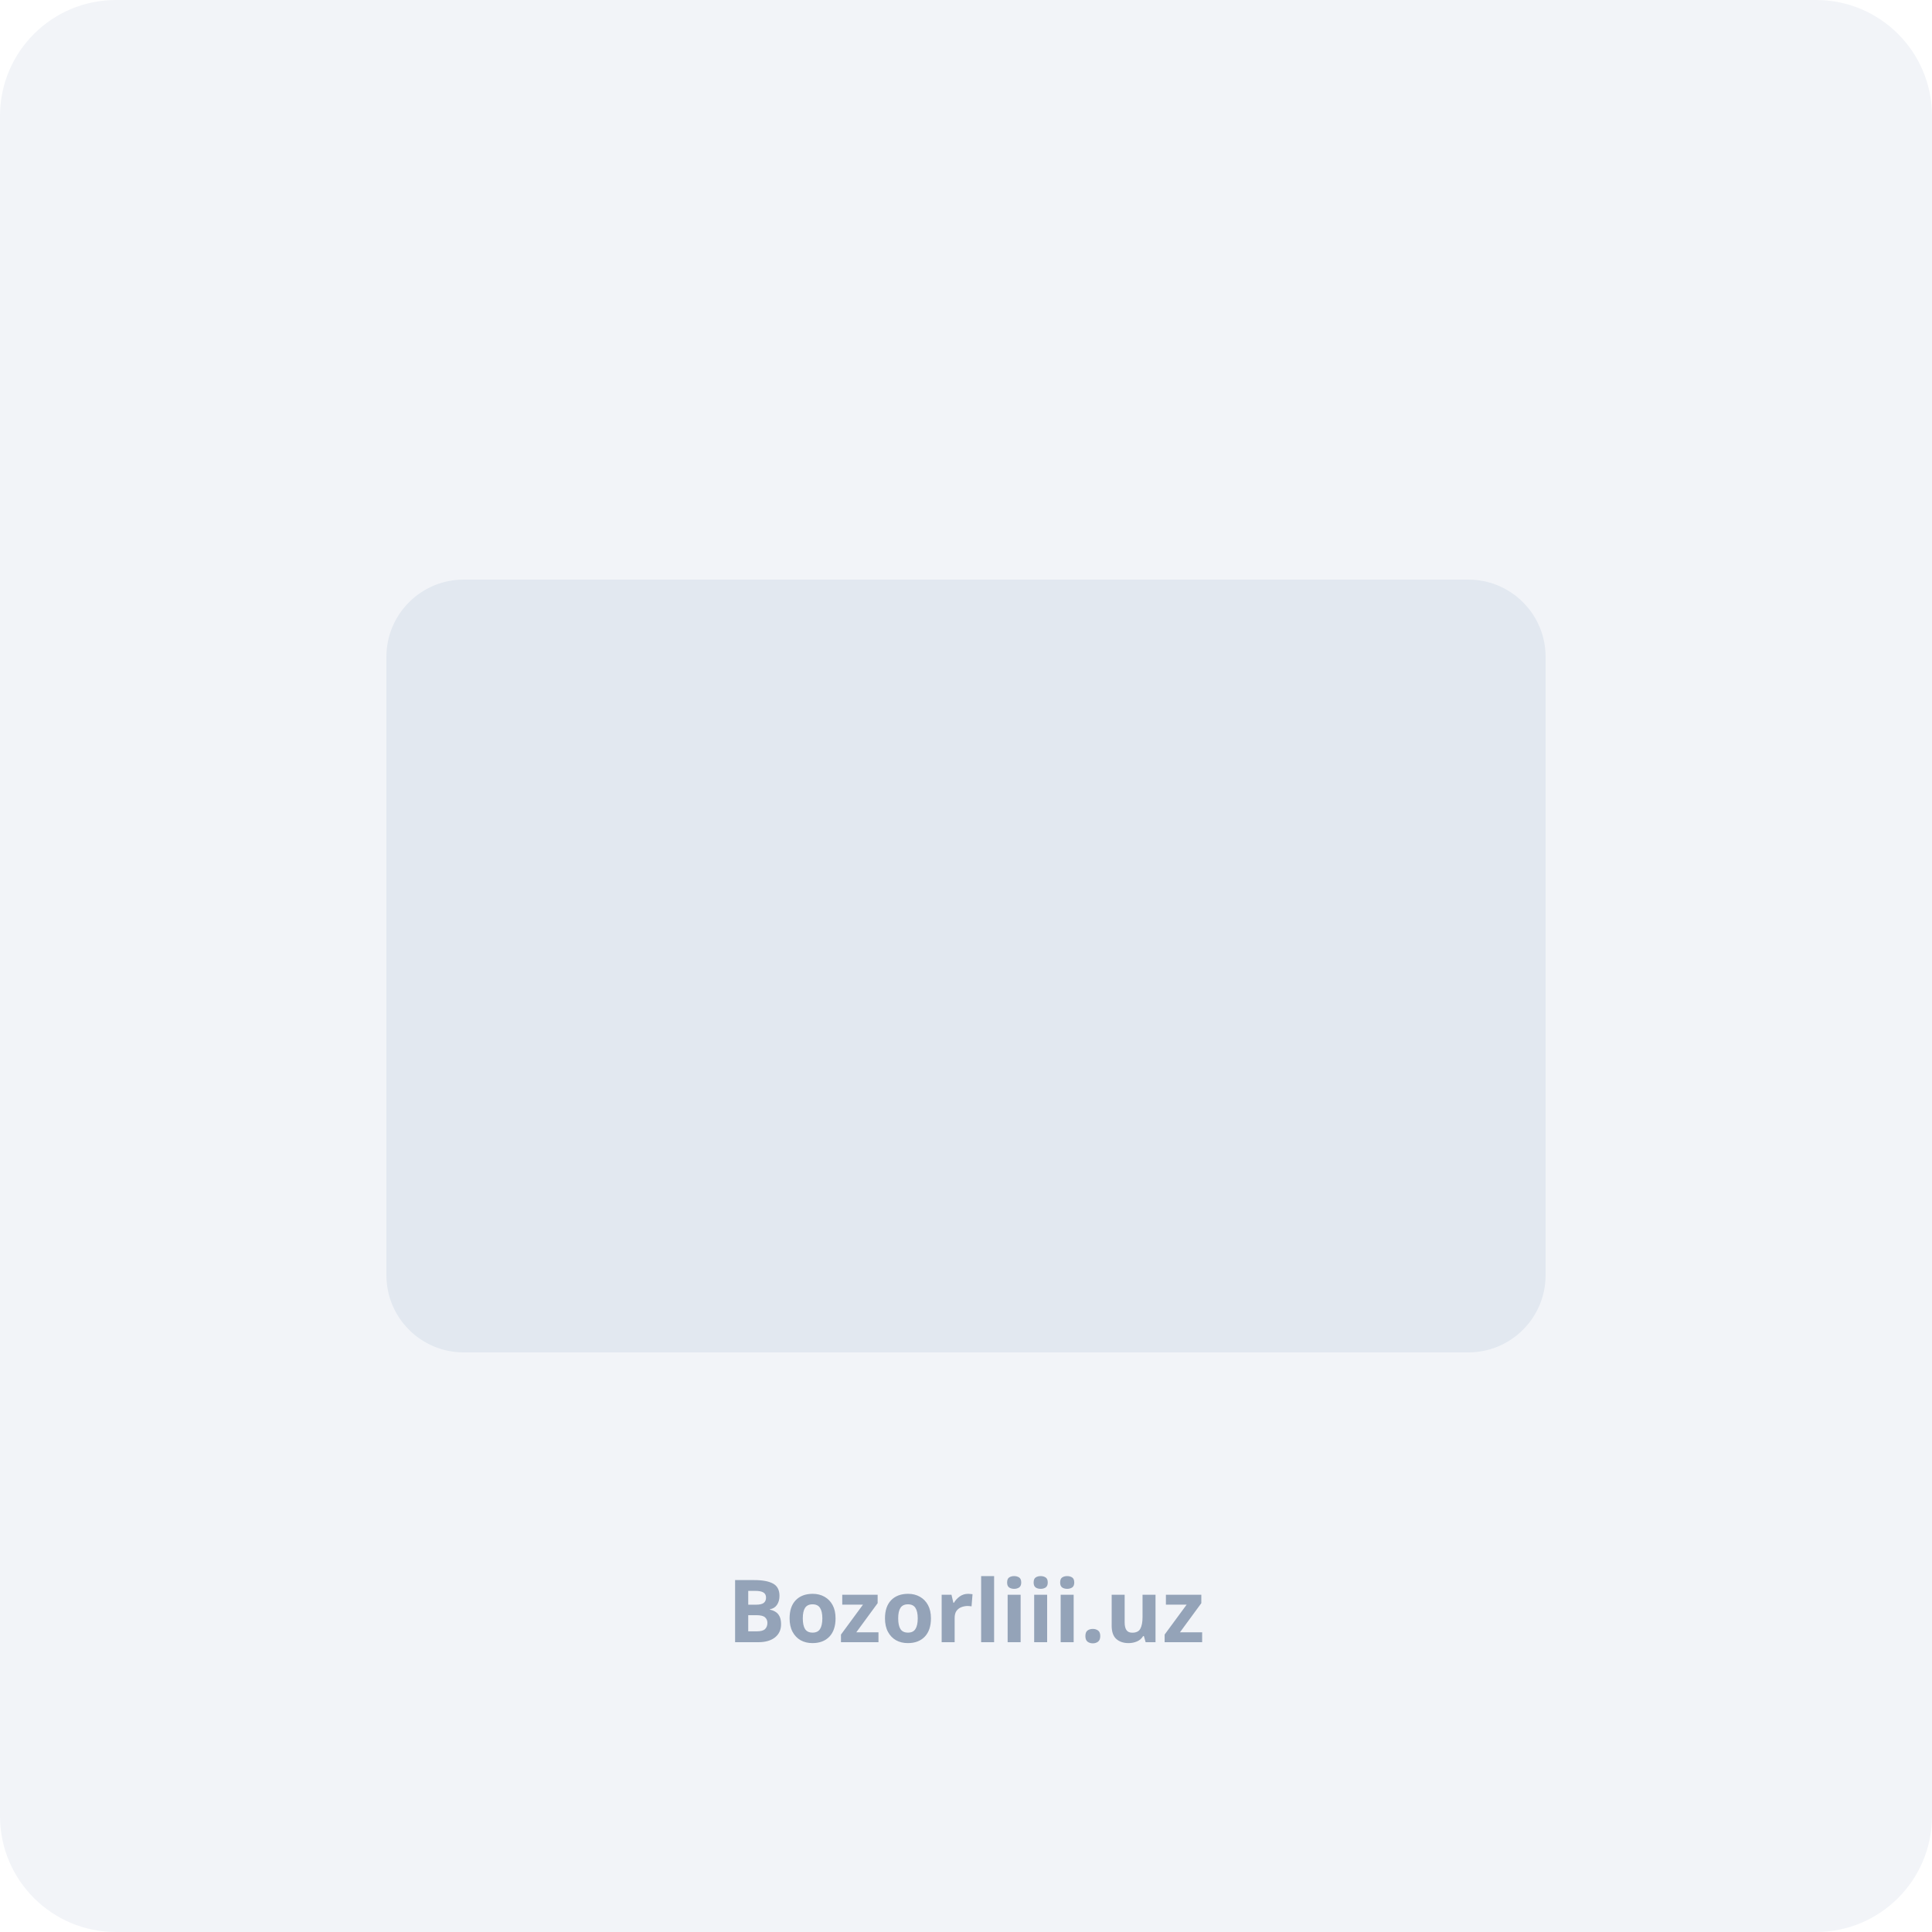
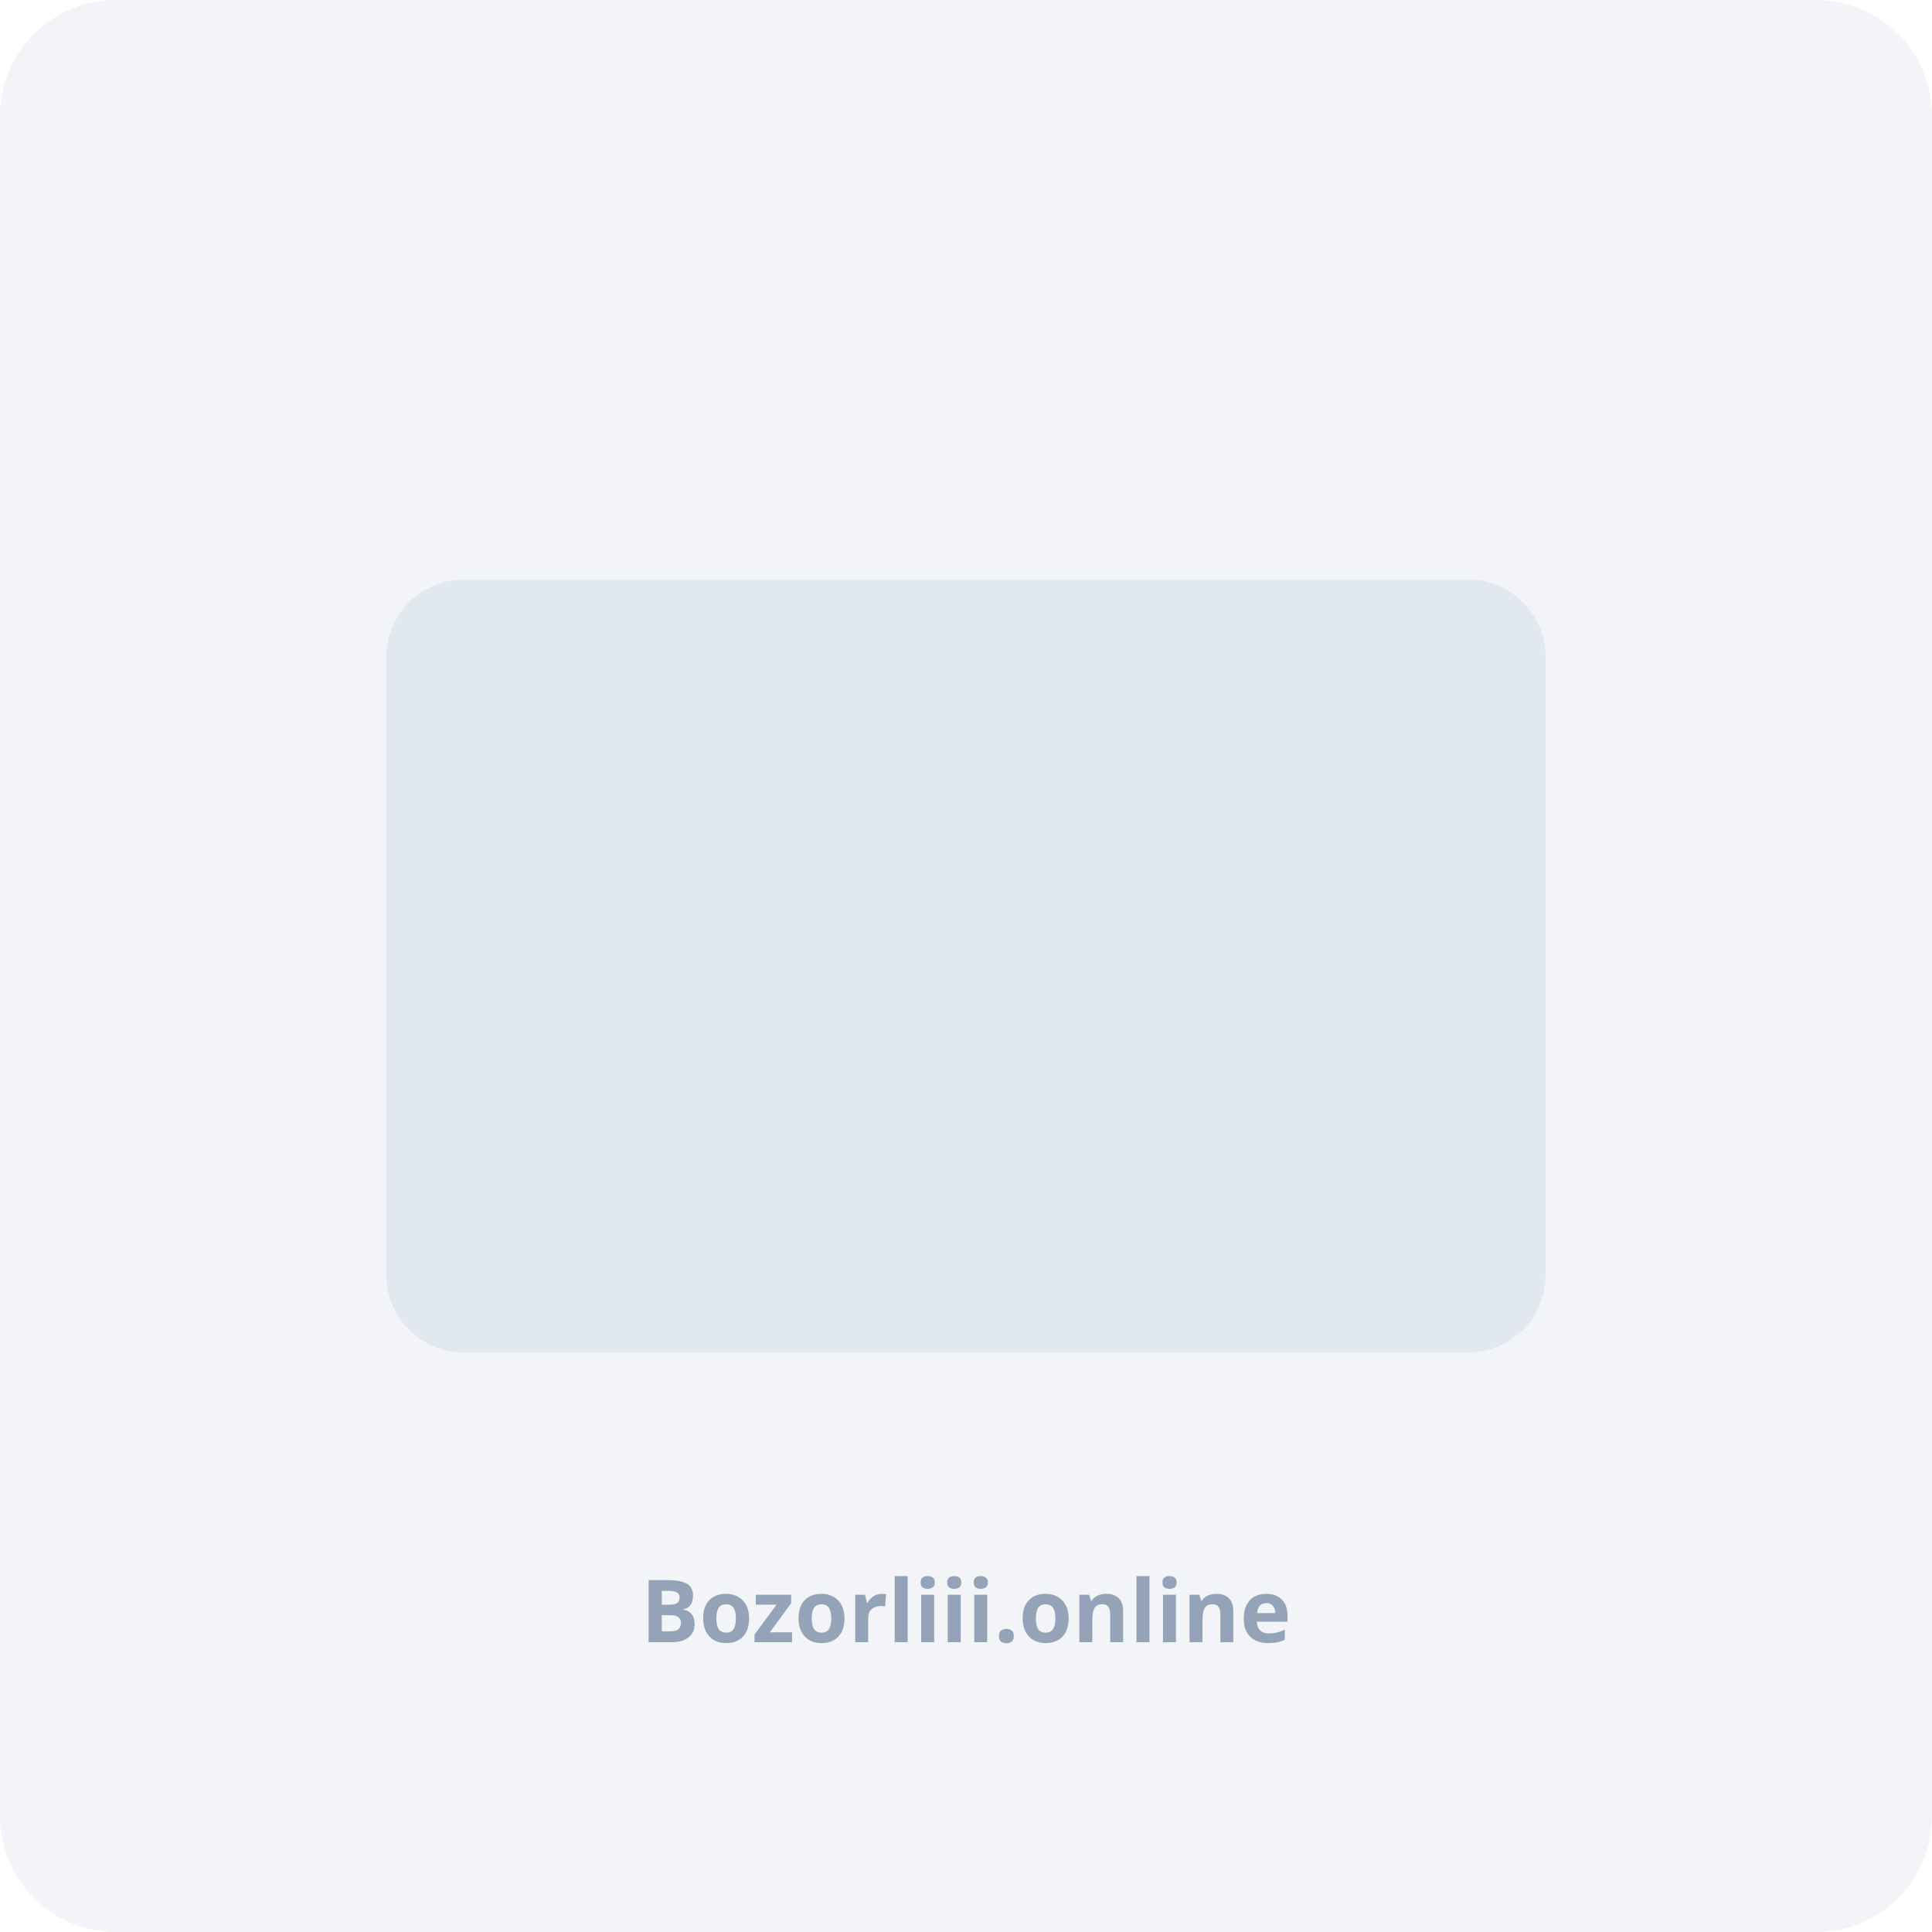
<svg xmlns="http://www.w3.org/2000/svg" viewBox="0 0 400 400" fill="none" role="img" aria-label="Bozorliii mahsulot">
  <rect width="400" height="400" rx="24" fill="#f2f4f8" />
  <rect x="80" y="120" width="240" height="160" rx="16" fill="#e2e8f0" />
-   <text x="200" y="340" text-anchor="middle" font-family="Outfit, system-ui, sans-serif" font-size="18" font-weight="600" fill="#94a3b8">Bozorliii.uz</text>
+   <text x="200" y="340" text-anchor="middle" font-family="Outfit, system-ui, sans-serif" font-size="18" font-weight="600" fill="#94a3b8">Bozorliii.online</text>
</svg>
